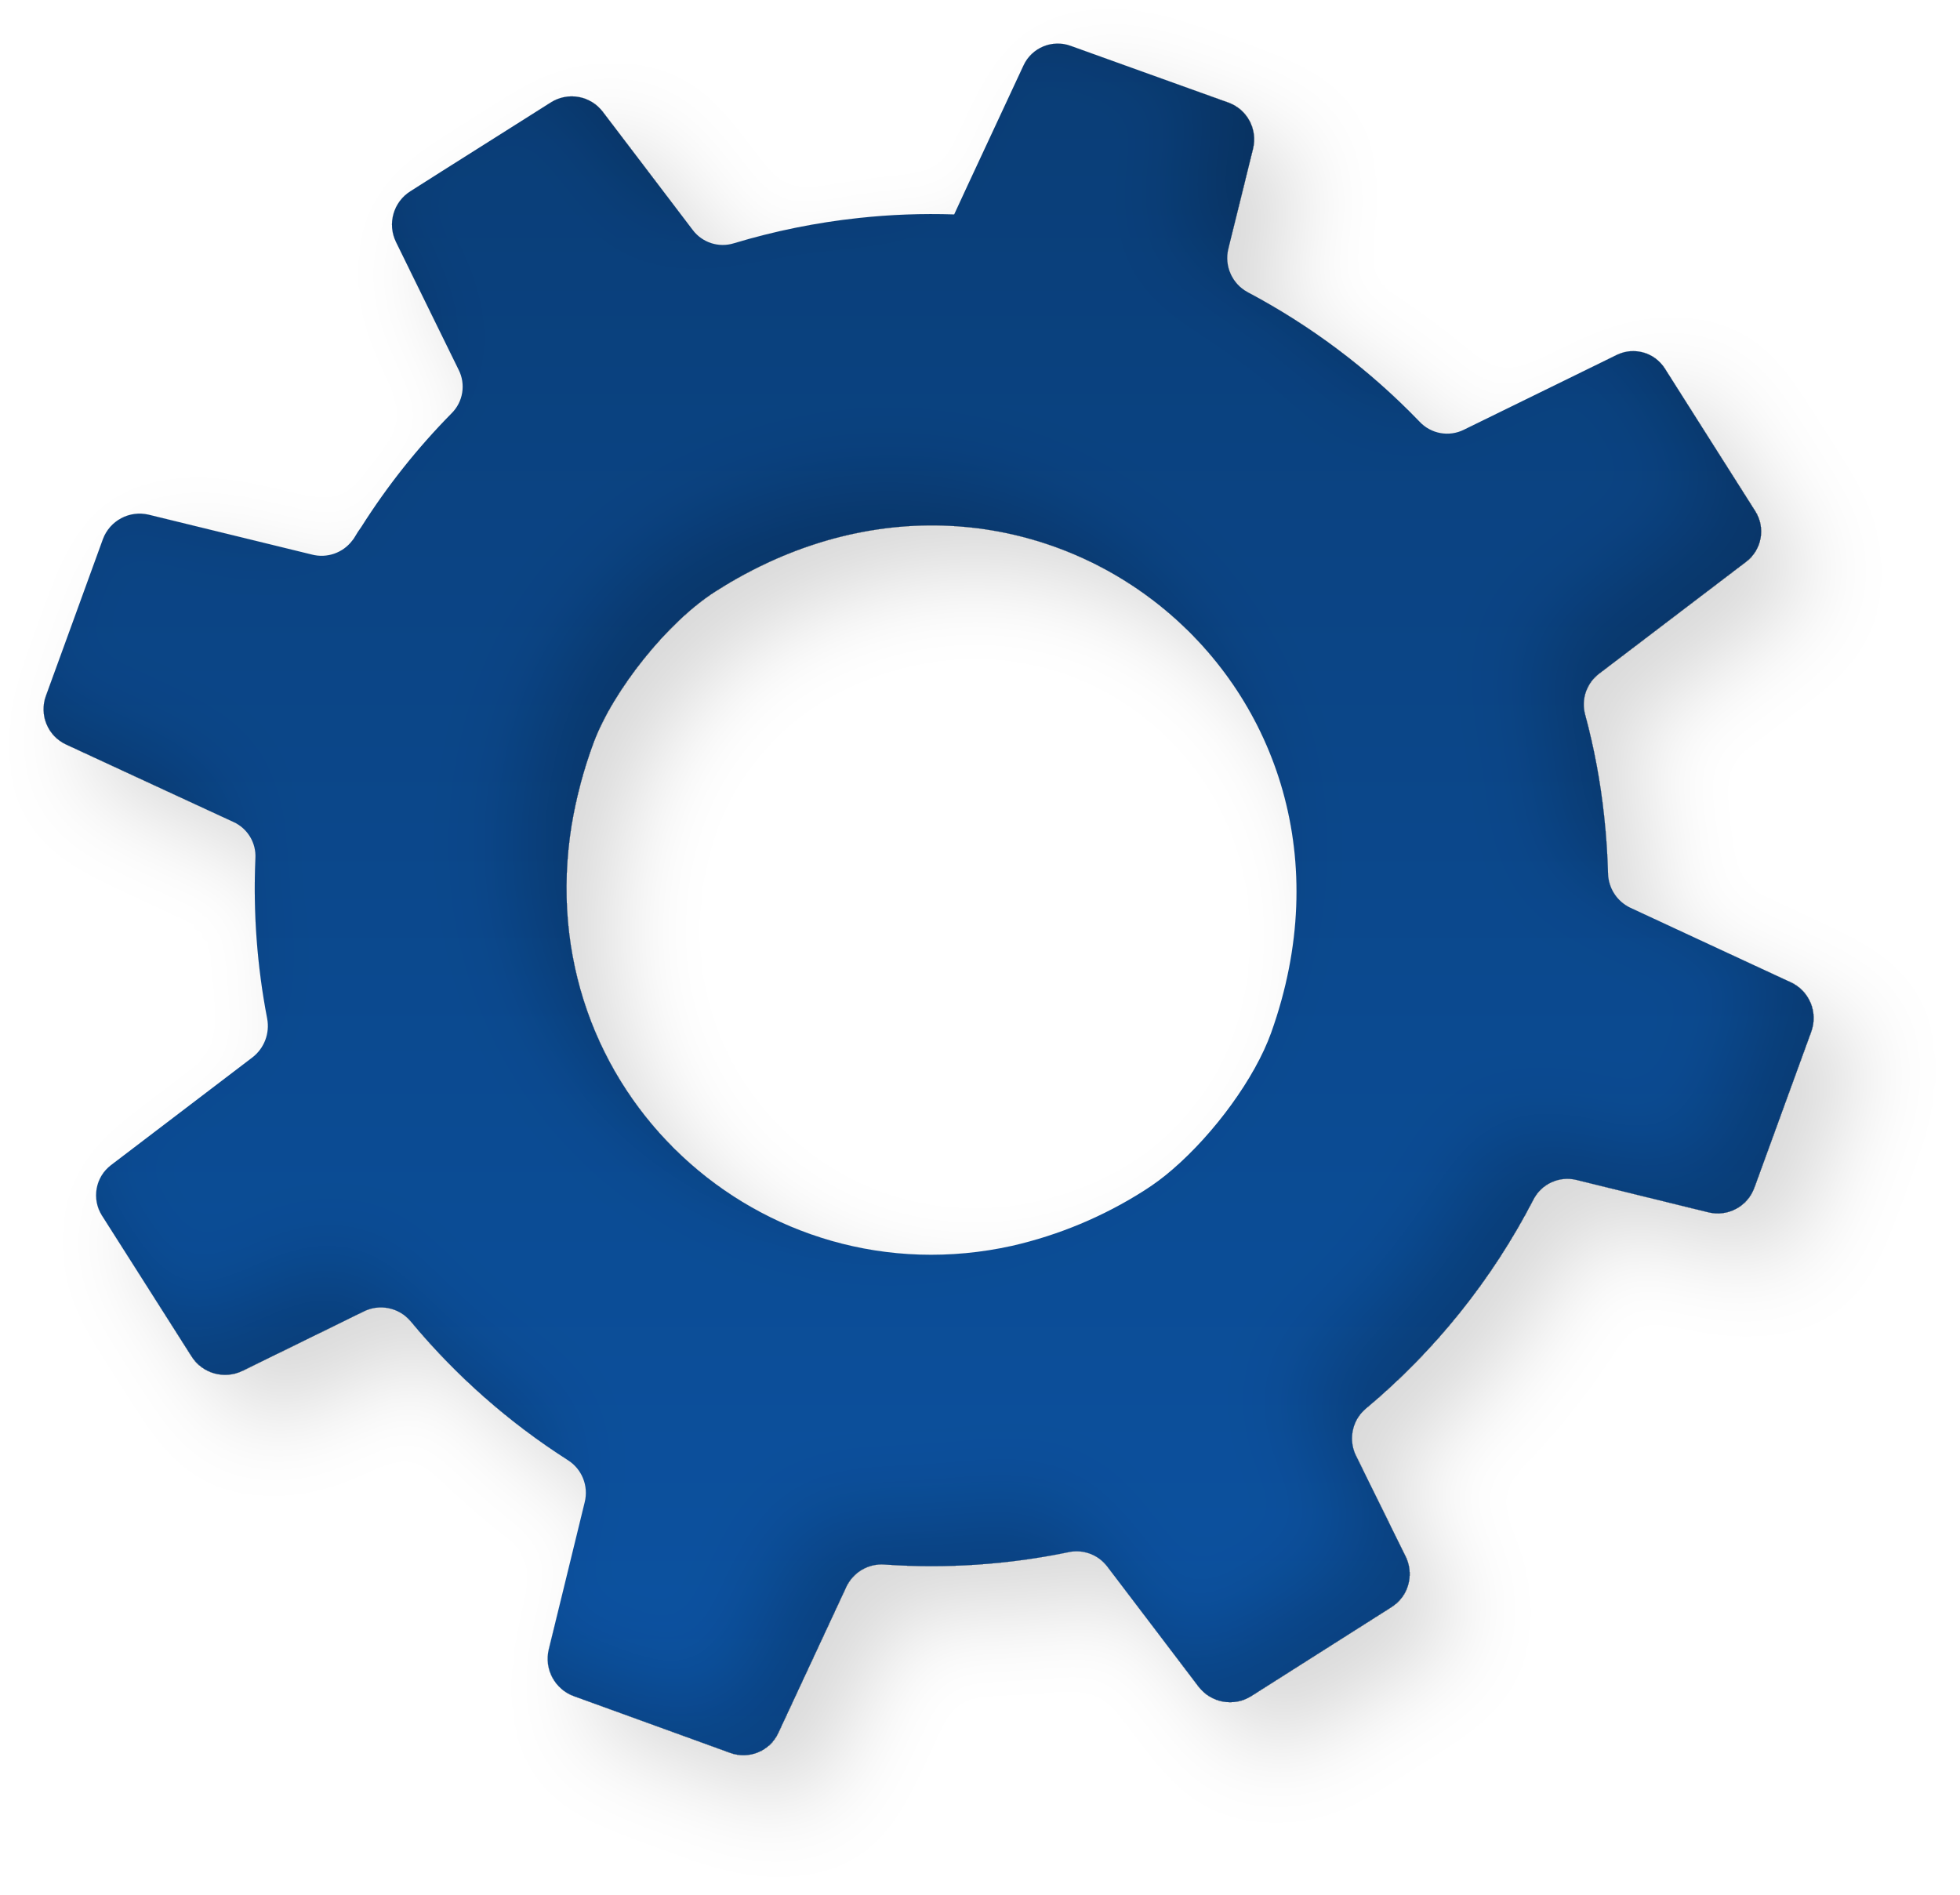
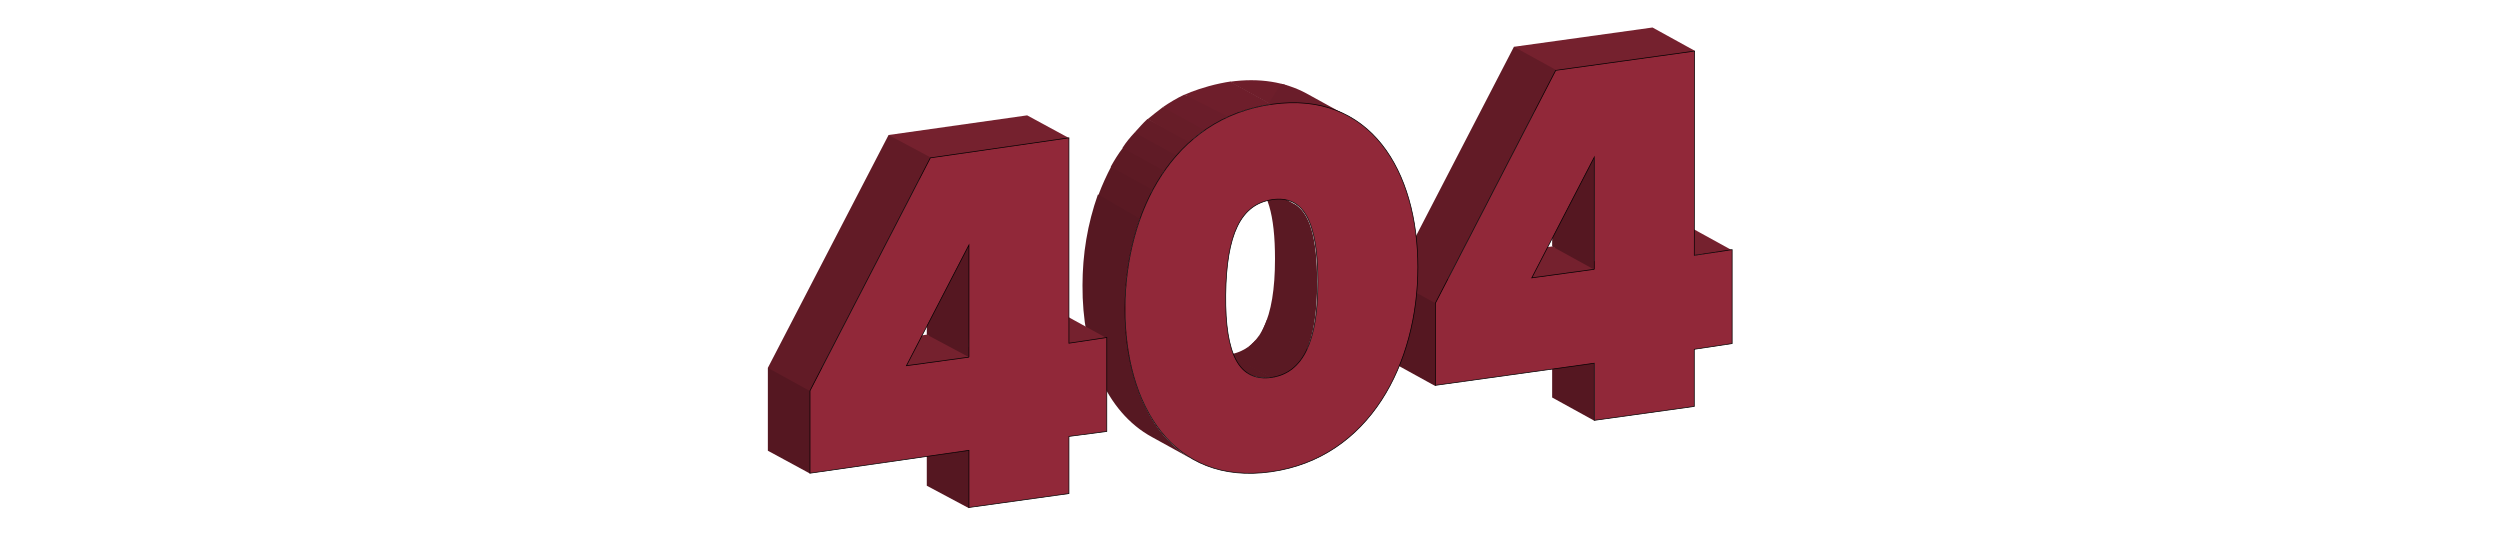
- <svg xmlns="http://www.w3.org/2000/svg" width="90" height="87" fill="none">
-   <g filter="url(#filter0_di)">
-     <path d="M82.223 45.102l-7.36-3.42a1.794 1.794 0 01-1.025-1.57c-.023-.86-.08-1.727-.175-2.596a30.088 30.088 0 00-.876-4.701 1.773 1.773 0 01.645-1.887l6.745-5.133a1.743 1.743 0 00.415-2.333l-4.147-6.544a1.722 1.722 0 00-2.205-.623l-7.013 3.433a1.73 1.73 0 01-2.049-.372 31.384 31.384 0 00-7.894-5.943 1.785 1.785 0 01-.883-1.985l1.138-4.609a1.798 1.798 0 00-1.117-2.102l-7.24-2.605a1.733 1.733 0 00-2.19.904l-2.558 5.49-.62 1.34a30.982 30.982 0 00-4.382.164c-1.942.208-3.86.596-5.73 1.16a1.728 1.728 0 01-1.89-.605l-4.134-5.433a1.792 1.792 0 00-2.39-.426l-5.007 3.163-1.434.911a1.812 1.812 0 00-.663 2.332l2.87 5.855a1.722 1.722 0 01-.324 2.017 31.174 31.174 0 00-4.138 5.209 5.31 5.31 0 00-.305.469.919.919 0 01-.108.154 1.767 1.767 0 01-1.863.646l-7.493-1.83a1.8 1.8 0 00-2.095 1.116l-2.62 7.205a1.786 1.786 0 00.93 2.233l7.68 3.555a1.726 1.726 0 011.01 1.675 31.64 31.64 0 00.54 7.353 1.822 1.822 0 01-.687 1.791l-6.483 4.938a1.74 1.74 0 00-.417 2.313l4.114 6.469a1.821 1.821 0 002.342.662l5.548-2.718a1.786 1.786 0 012.164.436 31.257 31.257 0 007.22 6.38 1.776 1.776 0 01.78 1.936L25.2 75.73a1.83 1.83 0 001.151 2.152l7.185 2.605a1.76 1.76 0 002.199-.913l.15-.32 2.97-6.38a1.791 1.791 0 011.767-1.036 31.096 31.096 0 008.443-.568 1.766 1.766 0 011.773.653l4.195 5.517a1.821 1.821 0 002.422.439l6.45-4.093a1.98 1.98 0 00.462-.425 1.814 1.814 0 00.186-1.871l-2.294-4.66a1.807 1.807 0 01.12-1.776 1.9 1.9 0 01.333-.372 31.135 31.135 0 007.7-9.604 1.752 1.752 0 011.976-.9l6.065 1.488a1.786 1.786 0 002.097-1.116l.062-.166 2.56-7.022a1.812 1.812 0 00-.948-2.26zm-55.972-7.24a20.838 20.838 0 011-3.747c.896-2.419 3.412-5.565 5.587-6.949.233-.15.468-.292.7-.431 14.353-8.406 30.508 4.818 24.83 20.69-.745 2.075-2.607 4.618-4.53 6.274-.413.36-.854.687-1.318.98a19.307 19.307 0 01-6.039 2.524c-11.486 2.552-22.213-7.095-20.23-19.34z" fill="url(#paint0_linear)" />
+ <svg xmlns="http://www.w3.org/2000/svg" xmlns:xlink="http://www.w3.org/1999/xlink" version="1.1" id="Слой_1" x="0" y="0" viewBox="0 0 700 150" xml:space="preserve">
+   <style>.st0{fill:#75212e}.st1{fill:#551721}.st2{fill:#621b26}.st3{fill:#912839;stroke:#000;stroke-width:.2;stroke-miterlimit:10}.st5{fill:#671d28}.st6{fill:#6a1d2a}.st7{fill:#5a1923}.st9{fill:#641c27}.st10{fill:#5d1a24}.st12{fill:#6e1e2b}</style>
+   <g id="Слой_2_1_">
+     <g id="Слой_1-2">
+       <path class="st0" d="M474.4 71.5l-11.8-6.4 10.6-1.5 11.8 6.5z" />
+       <path class="st1" d="M446.4 117.8l-11.8-6.5V95.4l11.8 6.3z" />
+       <path class="st0" d="M429 78l-11.8-6.5 17.4-2.5 25.5 8.9z" />
+       <path class="st1" d="M446.4 75.5L434.6 69l.1-31.3 11.8 6.3zm-44.5 32.6l-11.8-6.5V78.4l22.8-.4z" />
+       <path class="st0" d="M430.4 32.6l-6.5-19.5 38.8-5.4 11.8 6.5z" />
+       <path class="st2" d="M401.9 84.9l-11.8-6.5 33.8-65.3 11.8 6.5z" />
+       <path class="st3" d="M474.4 71.5l10.6-1.6v26.3l-10.6 1.6v16l-28 3.9v-16l-44.5 6.2v-23l33.7-65.2 38.9-5.4-.1 57.2zm-28 3.9V44l-17.5 33.8 17.5-2.4" />
+       <defs>
+         <path id="SVGID_1_" d="M349.9 104.8l-11.8-6.5c1.8.9 4 1.3 6.1.9l11.8 6.5c-2.1.3-4.3 0-6.1-.9z" />
+       </defs>
+       <clipPath id="SVGID_2_">
+         <use xlink:href="#SVGID_1_" overflow="visible" />
+       </clipPath>
+       <g clip-path="url(#SVGID_2_)">
+         <path class="st5" d="M349.9 104.8l-11.8-6.5.3.1 11.8 6.5-.3-.1" />
+         <path class="st6" d="M350.1 105l-11.8-6.5c.5.3 1 .4 1.6.5l11.8 6.5c-.5-.2-1.1-.3-1.6-.5" />
+         <path class="st7" d="M347 114.2l-7.1-15c1.4.4 2.9.4 4.1.1l32.4.9c-1.4.3-19.2 14.5-20.6 14.3" />
+       </g>
+       <defs>
+         <path id="SVGID_3_" d="M350.3 50.4l11.8 6.5c4.7 2.5 6.7 9.7 6.7 22.2 0 16.9-4 25.5-13 26.7L344 99.3c8.8-1.3 13-9.9 13-26.8 0-12.4-2.1-19.7-6.7-22.1z" />
+       </defs>
+       <clipPath id="SVGID_4_">
+         <use xlink:href="#SVGID_3_" overflow="visible" />
+       </clipPath>
+       <g clip-path="url(#SVGID_4_)">
+         <path class="st7" d="M349.2 112.2L344 99.1c1.3-.1 2.5-.5 3.6-1l32.6-.8c-1.2.5-23.9 20.2-25.2 20.5" />
+         <path class="st7" d="M359.6 104.6l-11.8-6.5c.5-.3 1-.5 1.6-.9l11.8 6.5c-.6.3-1.1.6-1.6.9" />
+         <path class="st5" d="M361.2 103.7l-11.8-6.5 1.2-.9 11.8 6.5c-.3.2-.7.6-1.2.9" />
+         <path class="st9" d="M362.3 102.8l-11.8-6.5c.4-.3.6-.6 1-1l11.8 6.5c-.2.3-.6.7-1 1" />
+         <path class="st7" d="M341.4 105.7l10.1-10.5c.4-.4.6-.8.9-1.2l16.3 4.3c-.3.4-5.2 3.1-5.4 3.5" />
+         <path class="st10" d="M364.3 100.5L352.5 94c.4-.5.6-1 1-1.7l11.8 6.5c-.3.7-.6 1.2-1 1.7" />
+         <path class="st7" d="M360 112.3l-6.5-20c.5-.9.9-1.8 1.2-2.7l11.8 6.5-1.2 2.7" />
+         <path class="st7" d="M352.3 95.5l2.3-5.7c1.6-4.3 2.3-10 2.3-17.2 0-12.3-2.1-19.6-6.7-22.2l11.8 6.5c4.7 2.5 16.7 6.4 16.7 18.7 0 7.3-3.1 22.7-4.7 27" />
+       </g>
+       <defs>
+         <path id="SVGID_5_" d="M365.7 26.1l11.8 6.5c-5.8-3.1-13-4.4-21.4-3.2l-11.8-6.5c8.4-1.2 15.6.1 21.4 3.2z" />
+       </defs>
+       <clipPath id="SVGID_6_">
+         <use xlink:href="#SVGID_5_" overflow="visible" />
+       </clipPath>
+       <g clip-path="url(#SVGID_6_)">
+         <path class="st12" d="M352.2 44l-7.9-21.3c4.9-.8 9.9-.5 14.7.6l11.8 6.5c-4.8-1.2-2.1 14.8-7 15.6" />
+         <path class="st6" d="M350 36.7l8.9-13.4c1.9.5 3.9 1.2 5.7 2.1l11.8 6.5c-1.8-.9-20 12.6-21.9 12.1" />
+         <path class="st5" d="M376.5 31.9l-11.8-6.5 1 .5 11.8 6.5c-.4-.1-.7-.2-1-.5" />
+       </g>
+       <defs>
+         <path id="SVGID_7_" d="M334.4 128.9l-11.8-6.5c-13.1-7.1-19.6-23.7-19.5-42.5 0-27.1 13.5-53.3 41.1-57.2l11.8 6.5c-27.5 3.9-41 30.1-41 57.2 0 18.8 6.3 35.4 19.4 42.5z" />
+       </defs>
+       <clipPath id="SVGID_8_">
+         <use xlink:href="#SVGID_7_" overflow="visible" />
+       </clipPath>
+       <g clip-path="url(#SVGID_8_)">
+         <path d="M334.4 128.9l-11.8-6.5c-13.1-7.1-19.6-23.7-19.5-42.5 0-8.7 1.4-17.2 4.3-25.4l24.3-.9c-2.9 8.2-7 29.3-7 37.9.1 18.9-3.4 30.4 9.7 37.4" fill="#561822" />
+         <path class="st7" d="M322 62.9l-14.4-8.4c1-2.7 2.2-5.3 3.5-7.8l25.7 3.6c-1.3 2.5-16.3 8-17.2 10.8" />
+         <path class="st10" d="M322.8 53.2L311 46.7c1-1.8 2.1-3.6 3.4-5.3l30 2.6c-1.4 1.8-20.6 7.4-21.6 9.2" />
+         <path d="M326.1 47.9l-11.8-6.5c1-1.6 2.2-3 3.4-4.3l26.6 3c-1.3 1.3-17.1 6.2-18.2 7.8" fill="#601b26" />
+         <path class="st9" d="M333.3 45.7l-15.6-8.6c1.2-1.3 2.3-2.6 3.6-3.8l15.8 7.9c-1.3 1.2-2.7 4.1-3.9 5.4" />
+         <path class="st5" d="M333.1 39.9l-11.8-6.5c1.4-1.2 2.9-2.3 4.3-3.4l26.7 4.7c-1.6 1-20.6 19.8-22 21" />
+         <path class="st6" d="M337.4 36.5L325.6 30c1.9-1.3 3.9-2.5 6-3.5l29.2 9.2c-2 1-21.4-.5-23.4.8" />
+         <path class="st12" d="M358.8 40.2l-27.1-13.7c4-1.8 14.4-5.3 24-3.8l14 6.9c.3.1.4.5.1.6-3.2 1.8-2.6 9.5-6.2 11.2" />
+       </g>
+       <path class="st3" d="M356.1 29.2c27.6-3.9 40.9 18.7 40.9 45.6s-13.5 53.4-41.1 57.3c-27.6 3.9-41-18.7-40.9-45.8s13.5-53.2 41.1-57.1zm-.1 76.5c8.8-1.3 13-9.9 13-26.8s-4-24.3-12.8-23c-8.8 1.3-12.8 9.7-13 26.6-.2 16.9 3.8 24.4 12.8 23.2" />
+       <path class="st0" d="M293.7 106.5l-6.2-16.8 10.6-1.5 11.8 6.5z" />
+       <path class="st1" d="M271.3 142.3l-11.8-6.3v-16l19.8 1.4z" />
+       <path class="st0" d="M253.9 102.5l-11.8-6.4 17.4-2.4 24.8 7.4z" />
+       <path class="st1" d="M271.3 100l-11.8-6.3.1-31.4 11.8 6.3zm-44.5 32.6l-11.8-6.4V103h20.2z" />
+       <path class="st0" d="M256.8 50.4l-8-12.6 38.8-5.5 11.8 6.4z" />
+       <path class="st2" d="M226.8 109.5L215 103l33.8-65.2 11.8 6.3z" />
+       <path class="st3" d="M299.3 96.1l10.6-1.6v26.3l-10.6 1.4v16l-28 3.9v-16l-44.5 6.4v-23.1l33.7-65.2 38.8-5.6v57.5zm-28 3.9V68.6l-17.5 33.8 17.5-2.4" />
+     </g>
  </g>
-   <defs>
-     <linearGradient id="paint0_linear" x1="42.639" y1="2" x2="42.639" y2="80.594" gradientUnits="userSpaceOnUse">
-       <stop stop-color="#0A3D76" />
-       <stop offset="1" stop-color="#0C53A3" />
-     </linearGradient>
-     <filter id="filter0_di" x="0" y="0" width="89.278" height="86.594" filterUnits="userSpaceOnUse" color-interpolation-filters="sRGB">
-       <feFlood flood-opacity="0" result="BackgroundImageFix" />
-       <feColorMatrix in="SourceAlpha" values="0 0 0 0 0 0 0 0 0 0 0 0 0 0 0 0 0 0 127 0" />
-       <feOffset dx="2" dy="2" />
-       <feGaussianBlur stdDeviation="2" />
-       <feColorMatrix values="0 0 0 0 0 0 0 0 0 0 0 0 0 0 0 0 0 0 0.15 0" />
-       <feBlend in2="BackgroundImageFix" result="effect1_dropShadow" />
-       <feBlend in="SourceGraphic" in2="effect1_dropShadow" result="shape" />
-       <feColorMatrix in="SourceAlpha" values="0 0 0 0 0 0 0 0 0 0 0 0 0 0 0 0 0 0 127 0" result="hardAlpha" />
-       <feOffset dx="-2" dy="-2" />
-       <feGaussianBlur stdDeviation="2" />
-       <feComposite in2="hardAlpha" operator="arithmetic" k2="-1" k3="1" />
-       <feColorMatrix values="0 0 0 0 0 0 0 0 0 0 0 0 0 0 0 0 0 0 0.2 0" />
-       <feBlend in2="shape" result="effect2_innerShadow" />
-     </filter>
-   </defs>
</svg>
